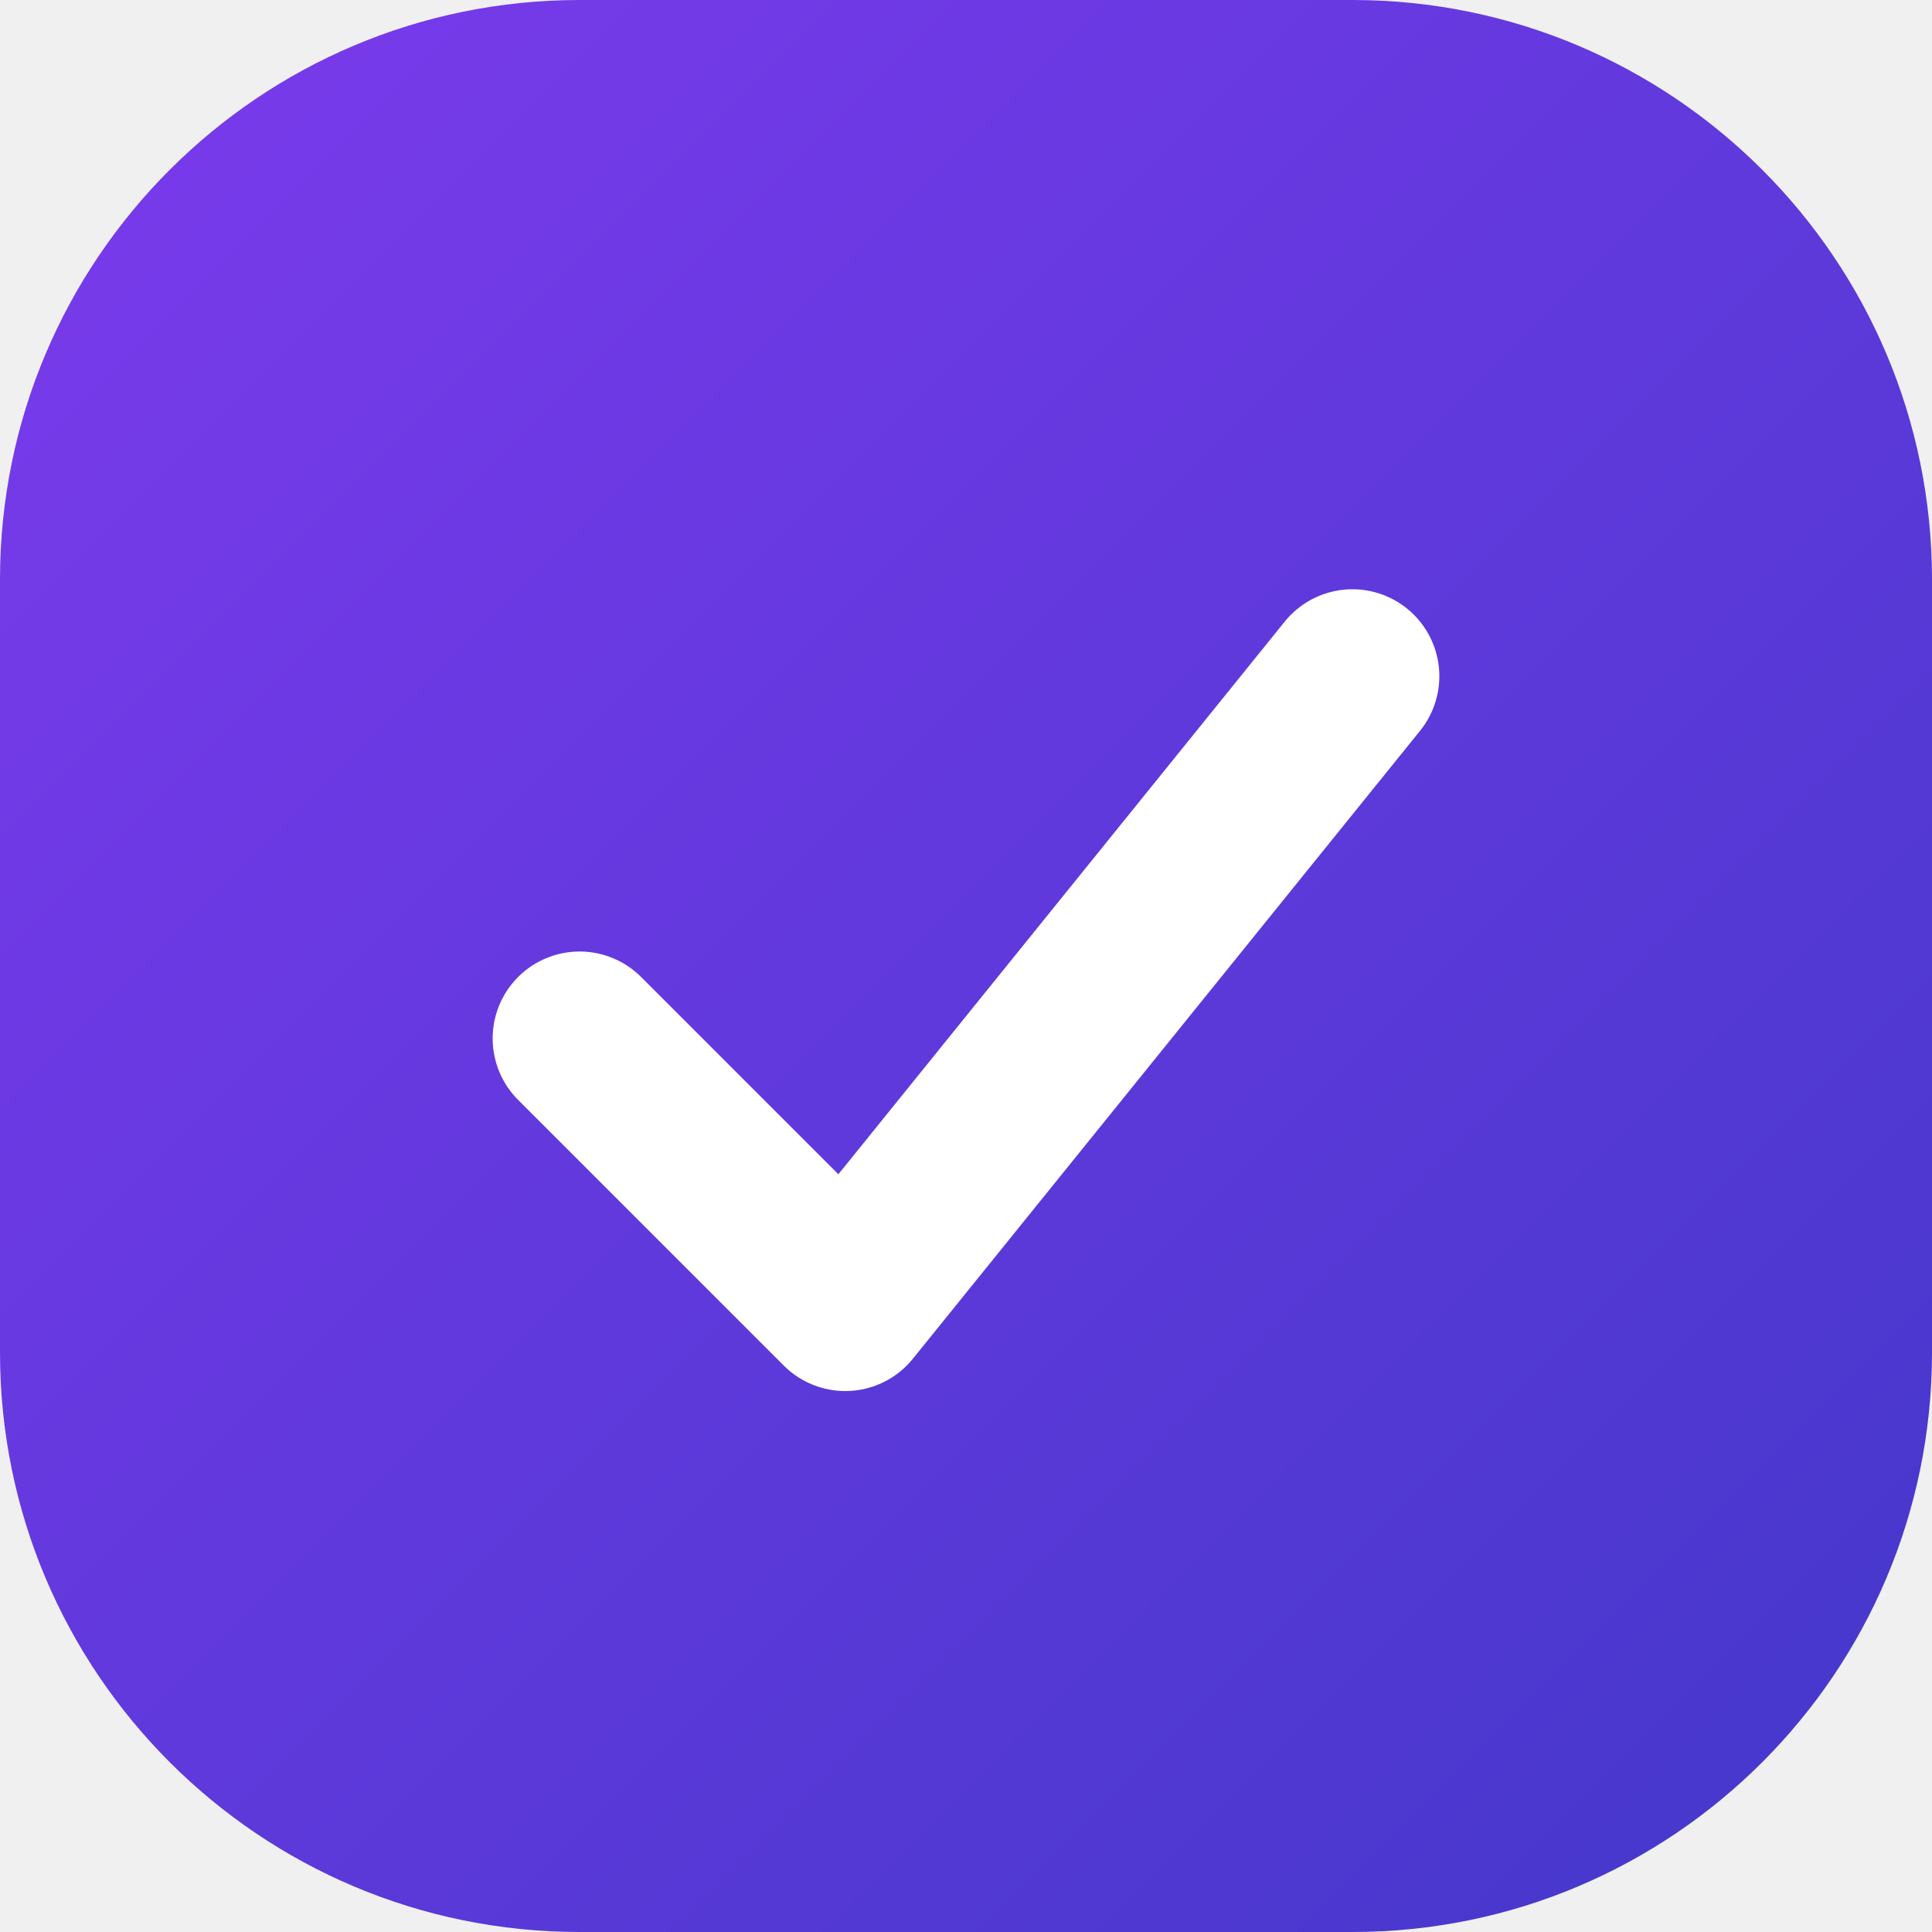
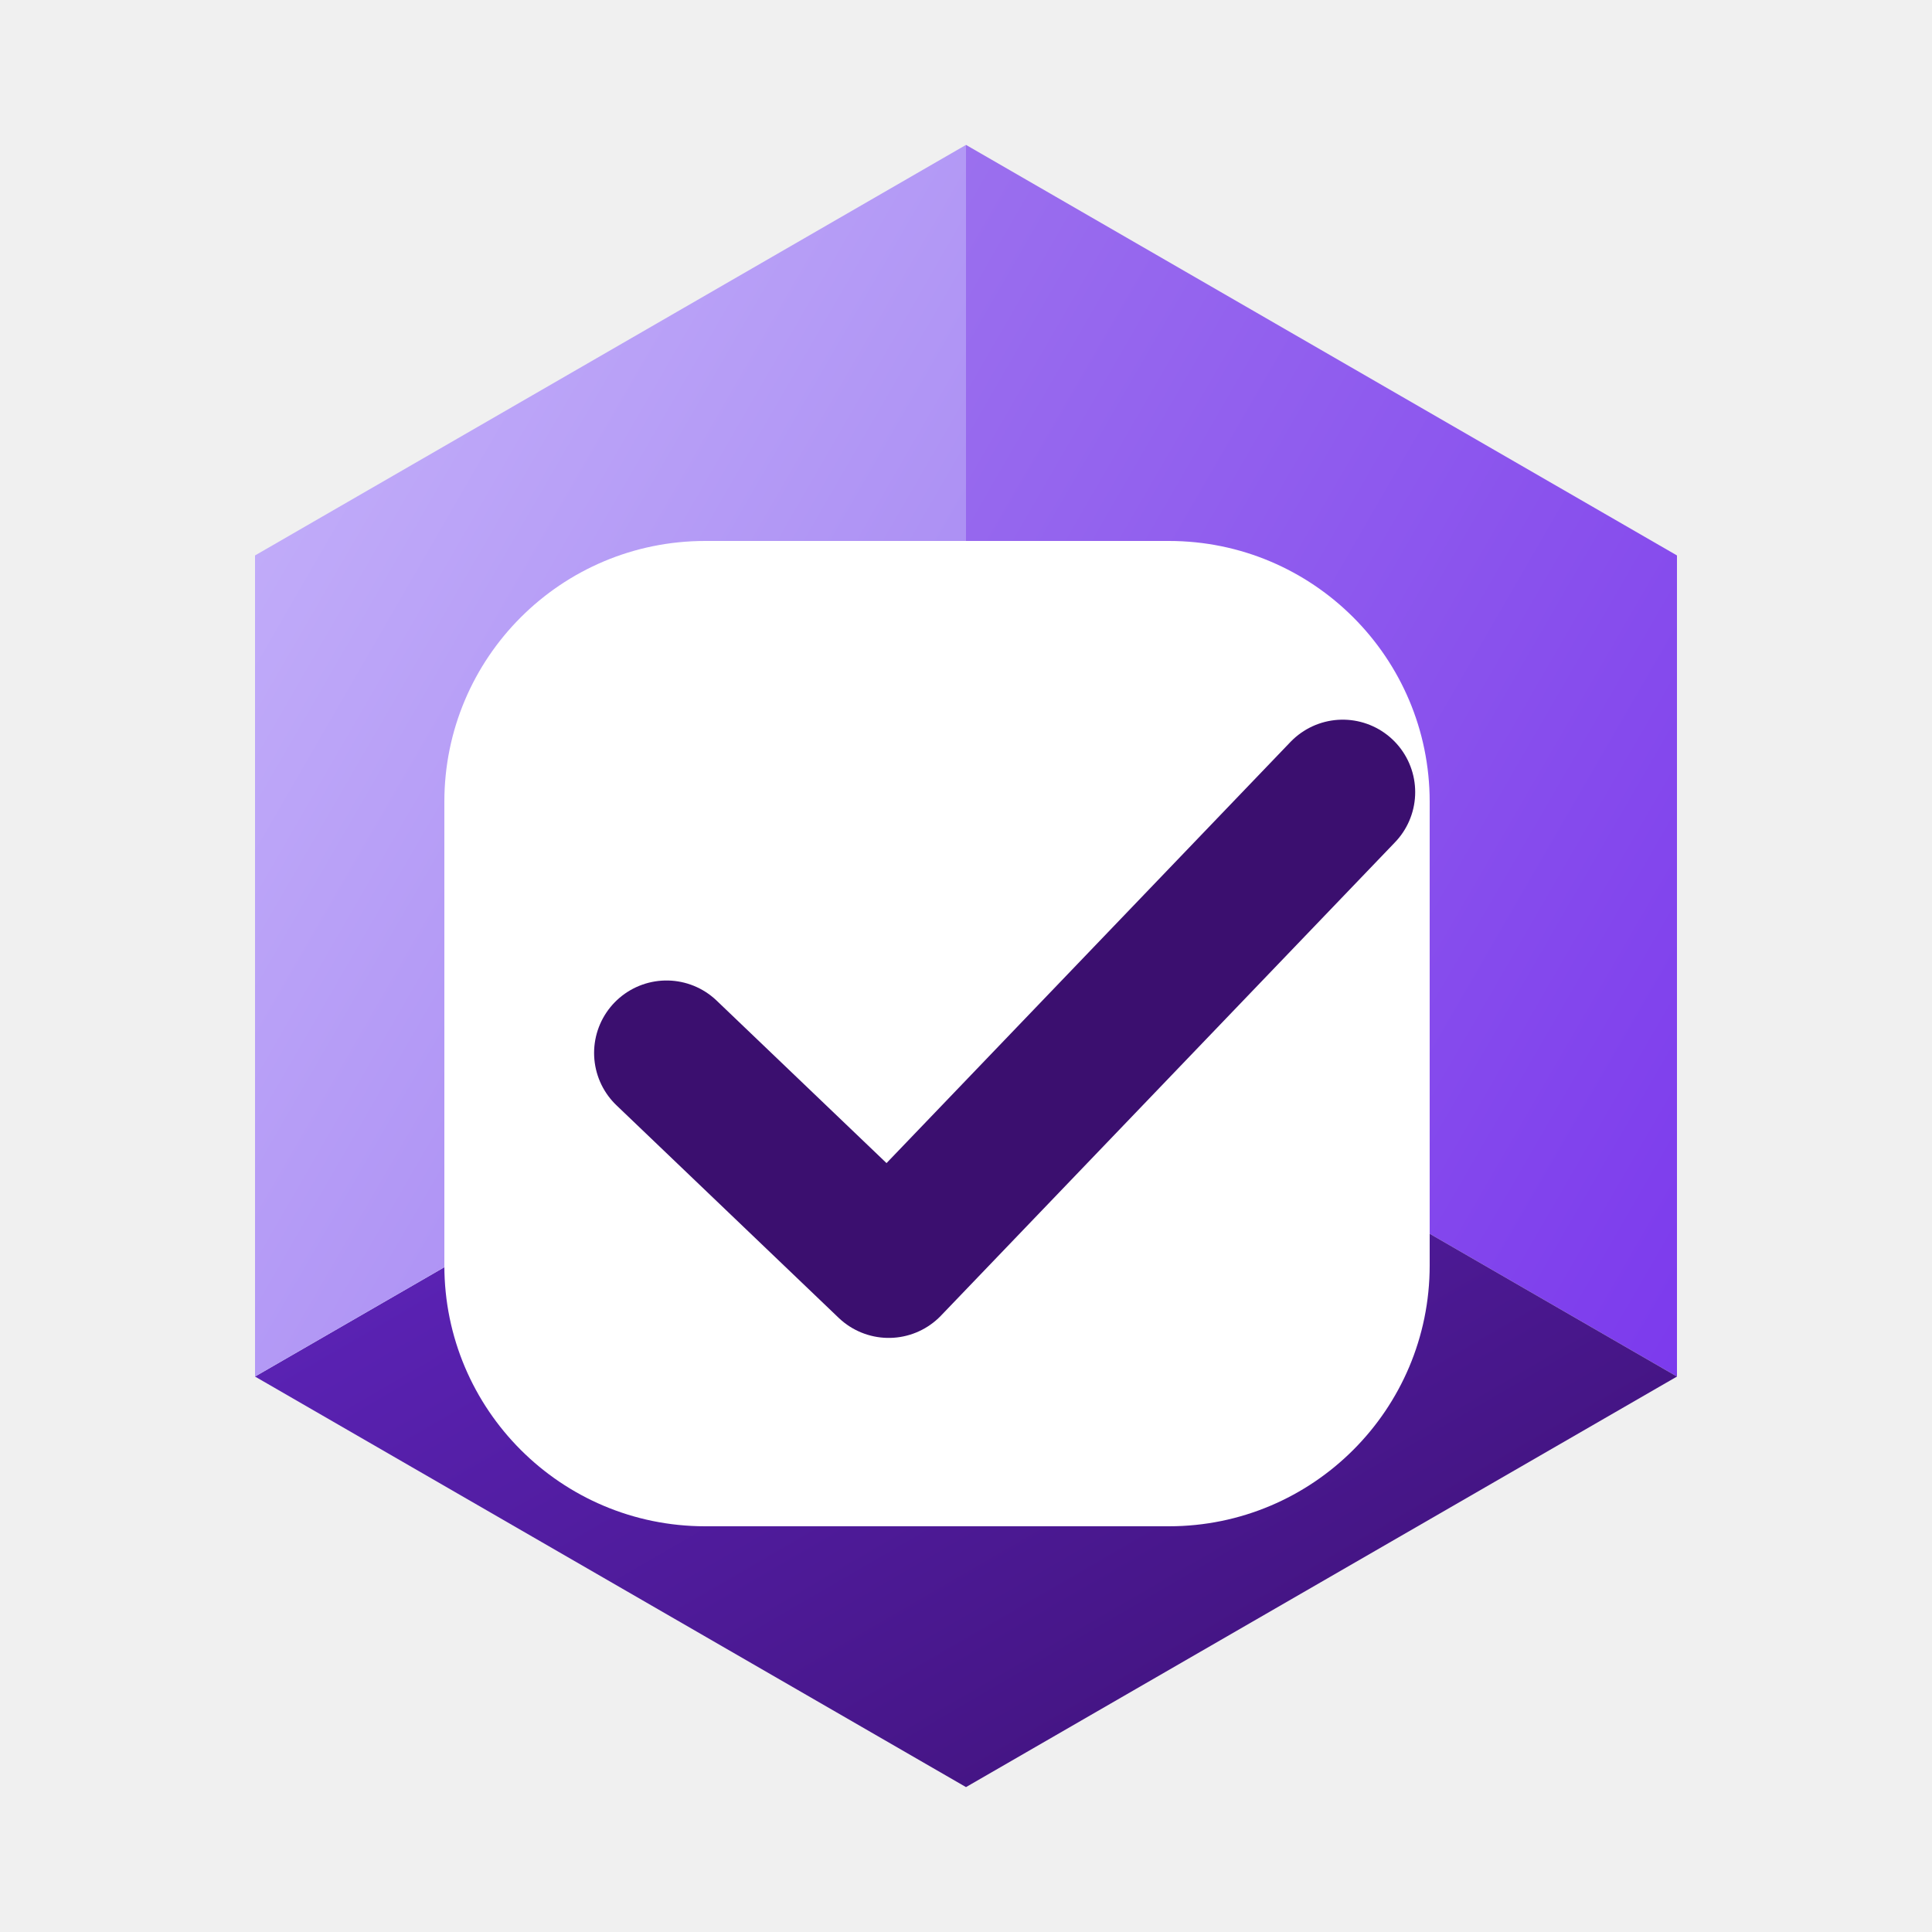
- <svg xmlns="http://www.w3.org/2000/svg" viewBox="0 0 40 40">
+ <svg xmlns="http://www.w3.org/2000/svg" viewBox="0 0 200 200">
  <defs>
-     <linearGradient id="g" x1="0%" y1="0%" x2="100%" y2="100%">
-       <stop offset="0%" stop-color="#7C3AED" />
-       <stop offset="100%" stop-color="#4338CA" />
+     <linearGradient id="faceLeft" x1="0%" y1="0%" x2="100%" y2="100%">
+       <stop offset="0%" stop-color="#C7B4FB" />
+       <stop offset="100%" stop-color="#9F7EF0" />
+     </linearGradient>
+     <linearGradient id="faceRight" x1="0%" y1="0%" x2="100%" y2="100%">
+       <stop offset="0%" stop-color="#9B70EE" />
+       <stop offset="100%" stop-color="#7C3AED" />
+     </linearGradient>
+     <linearGradient id="faceBottom" x1="0%" y1="0%" x2="100%" y2="100%">
+       <stop offset="0%" stop-color="#6428C9" />
+       <stop offset="100%" stop-color="#3B0F6F" />
    </linearGradient>
  </defs>
-   <rect width="40" height="40" rx="12" fill="url(#g)" />
-   <path d="M12 21.5l5.5 5.5L28 14" stroke="white" stroke-width="3.6" stroke-linecap="round" stroke-linejoin="round" fill="none" />
+   <path d="M100,100 L100,15 L173.6,57.5 L173.6,142.5 Z" fill="url(#faceRight)" />
+   <path d="M100,100 L173.6,142.5 L100,185 L26.4,142.5 Z" fill="url(#faceBottom)" />
+   <path d="M100,100 L26.4,142.5 L26.4,57.5 L100,15 Z" fill="url(#faceLeft)" />
+   <rect x="46" y="56" width="102" height="102" rx="27" fill="white" />
+   <path d="M69 109l23 22 47-49" stroke="#3B0F6F" stroke-width="15" stroke-linecap="round" stroke-linejoin="round" fill="none" />
</svg>
